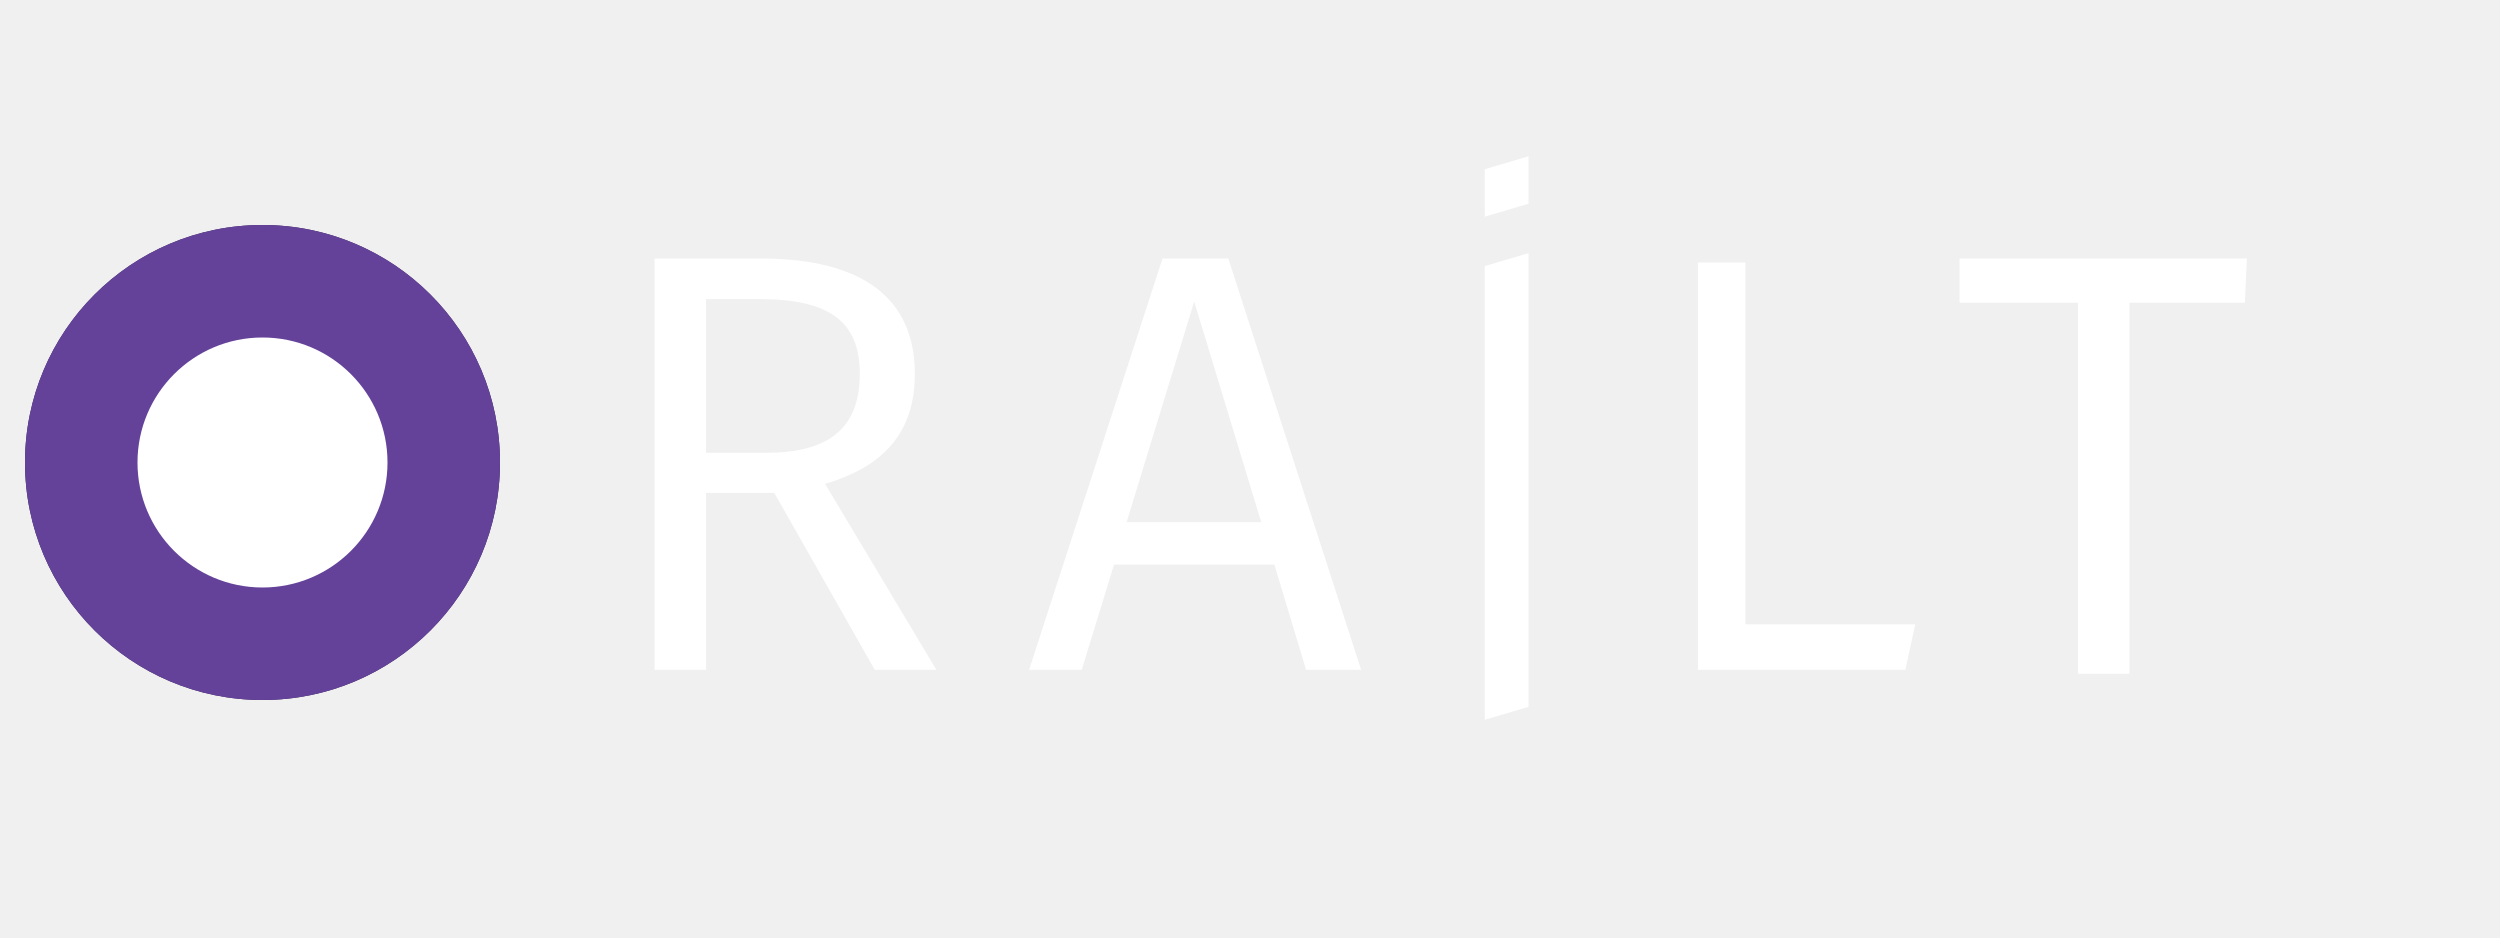
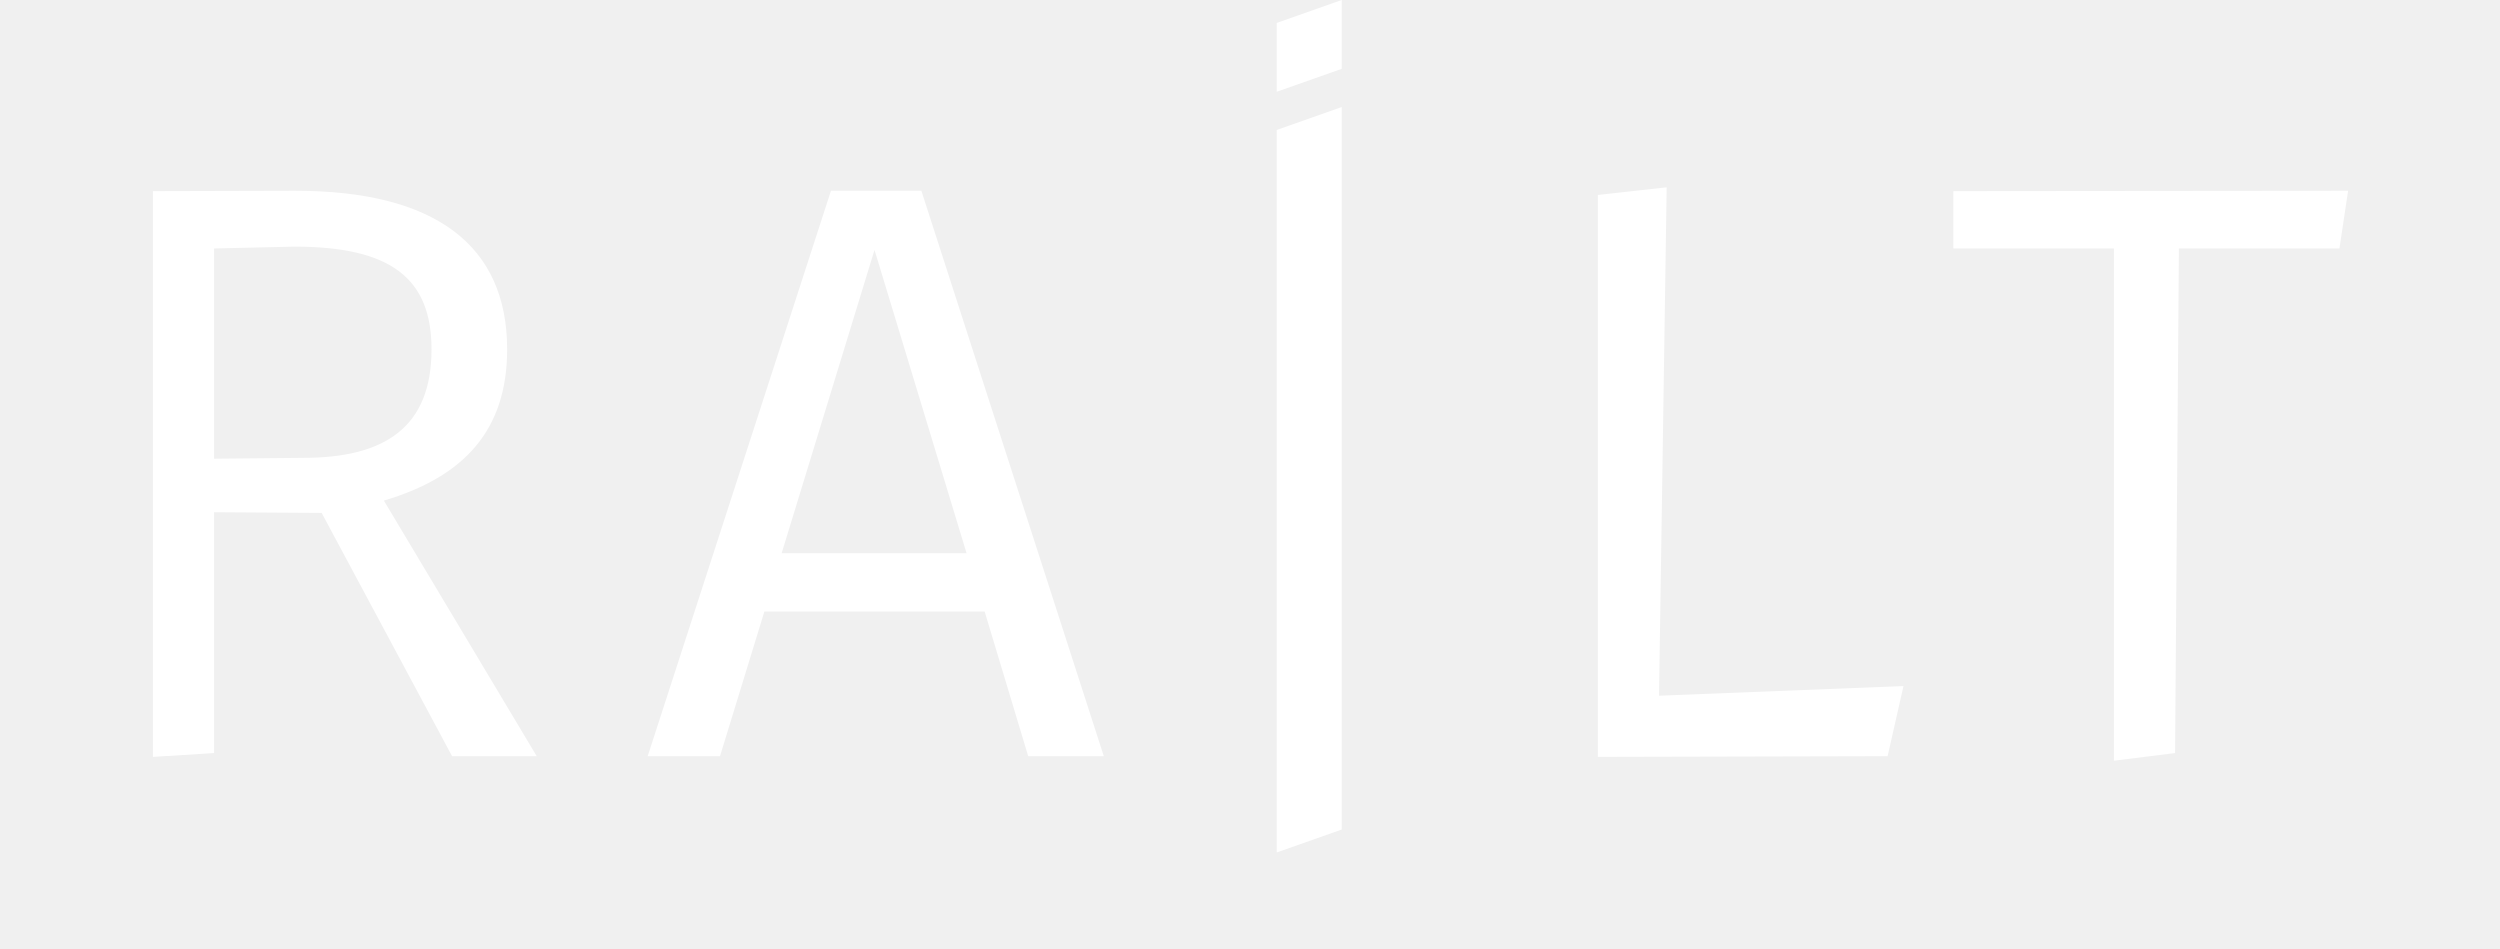
- <svg xmlns="http://www.w3.org/2000/svg" preserveAspectRatio="xMidYMid" width="200" height="75">
+ <svg xmlns="http://www.w3.org/2000/svg" id="Logo" width="654" height="248" viewBox="0 0 654 248">
  <defs>
-     <filter id="a" filterUnits="userSpaceOnUse">
-       <feFlood flood-color="#65429a" />
-       <feComposite operator="in" in2="SourceGraphic" />
-       <feBlend in2="SourceGraphic" result="solidFill" />
-     </filter>
+     <style>
+       .cls-1 {
+         fill: #fff;
+         fill-rule: evenodd;
+       }
+     </style>
  </defs>
-   <path d="M179.591 24.219h-9.236v29.683h-4.116V24.219h-9.475V20.68h22.987l-.16 3.539zm-43.758 29.364V20.999h3.797v28.949h13.591l-.797 3.635h-16.591zM118.778 21.29l3.507-1.039v36.294l-3.507 1.039V21.29zm-16.829 23.876H89.124l-2.585 8.417h-4.211L93 20.68h5.264l10.624 32.903h-4.402l-2.537-8.417zm-6.413-21.043L90.129 41.77h10.767l-5.36-17.647zM69.98 53.583l-8.04-14.156h-5.456v14.156h-4.116V20.68h8.471c8.136 0 12.347 3.156 12.347 9.23 0 4.687-2.489 7.413-7.179 8.8l8.902 14.873H69.98zM68.783 29.91c0-4.161-2.393-5.978-7.992-5.978h-4.307v12.291h4.833c4.738 0 7.466-1.77 7.466-6.313zm53.502-17.409l-3.507 1.039v3.794l3.507-1.039v-3.794z" fill="#fff" fill-rule="evenodd" />
-   <circle cx="21" cy="37" r="19" filter="url(#a)" />
-   <circle cx="21" cy="37" r="10" fill="#fff" />
+   <path id="Railt" class="cls-1" d="M118.263,197.817h22.145l-39.989-66.864c21.069-6.235,32.249-18.49,32.249-39.559,0-27.3-18.92-41.494-55.469-41.494L40,50V198l16-1V134l28.144,0.178ZM56,120V65l20.984-.481c25.155,0,35.9,8.17,35.9,26.875,0,20.424-12.254,28.379-33.539,28.379Zm212.978,77.817h19.779L241.028,49.9H217.379L169.434,197.817h18.92l11.61-37.839h57.619Zm-64.5-53.1,24.294-79.334,24.08,79.334H204.479ZM351,28l-17,6V223l17-6V28Zm85,21-18,2V198l75.8-.183,4.15-18.34L434,182Zm178.266,0.9L511,50V65h42V199l16-2,1-132h42Z" />
+   <path id="I" class="cls-1" d="M334,24l17-6V0L334,6V24Z" />
</svg>
